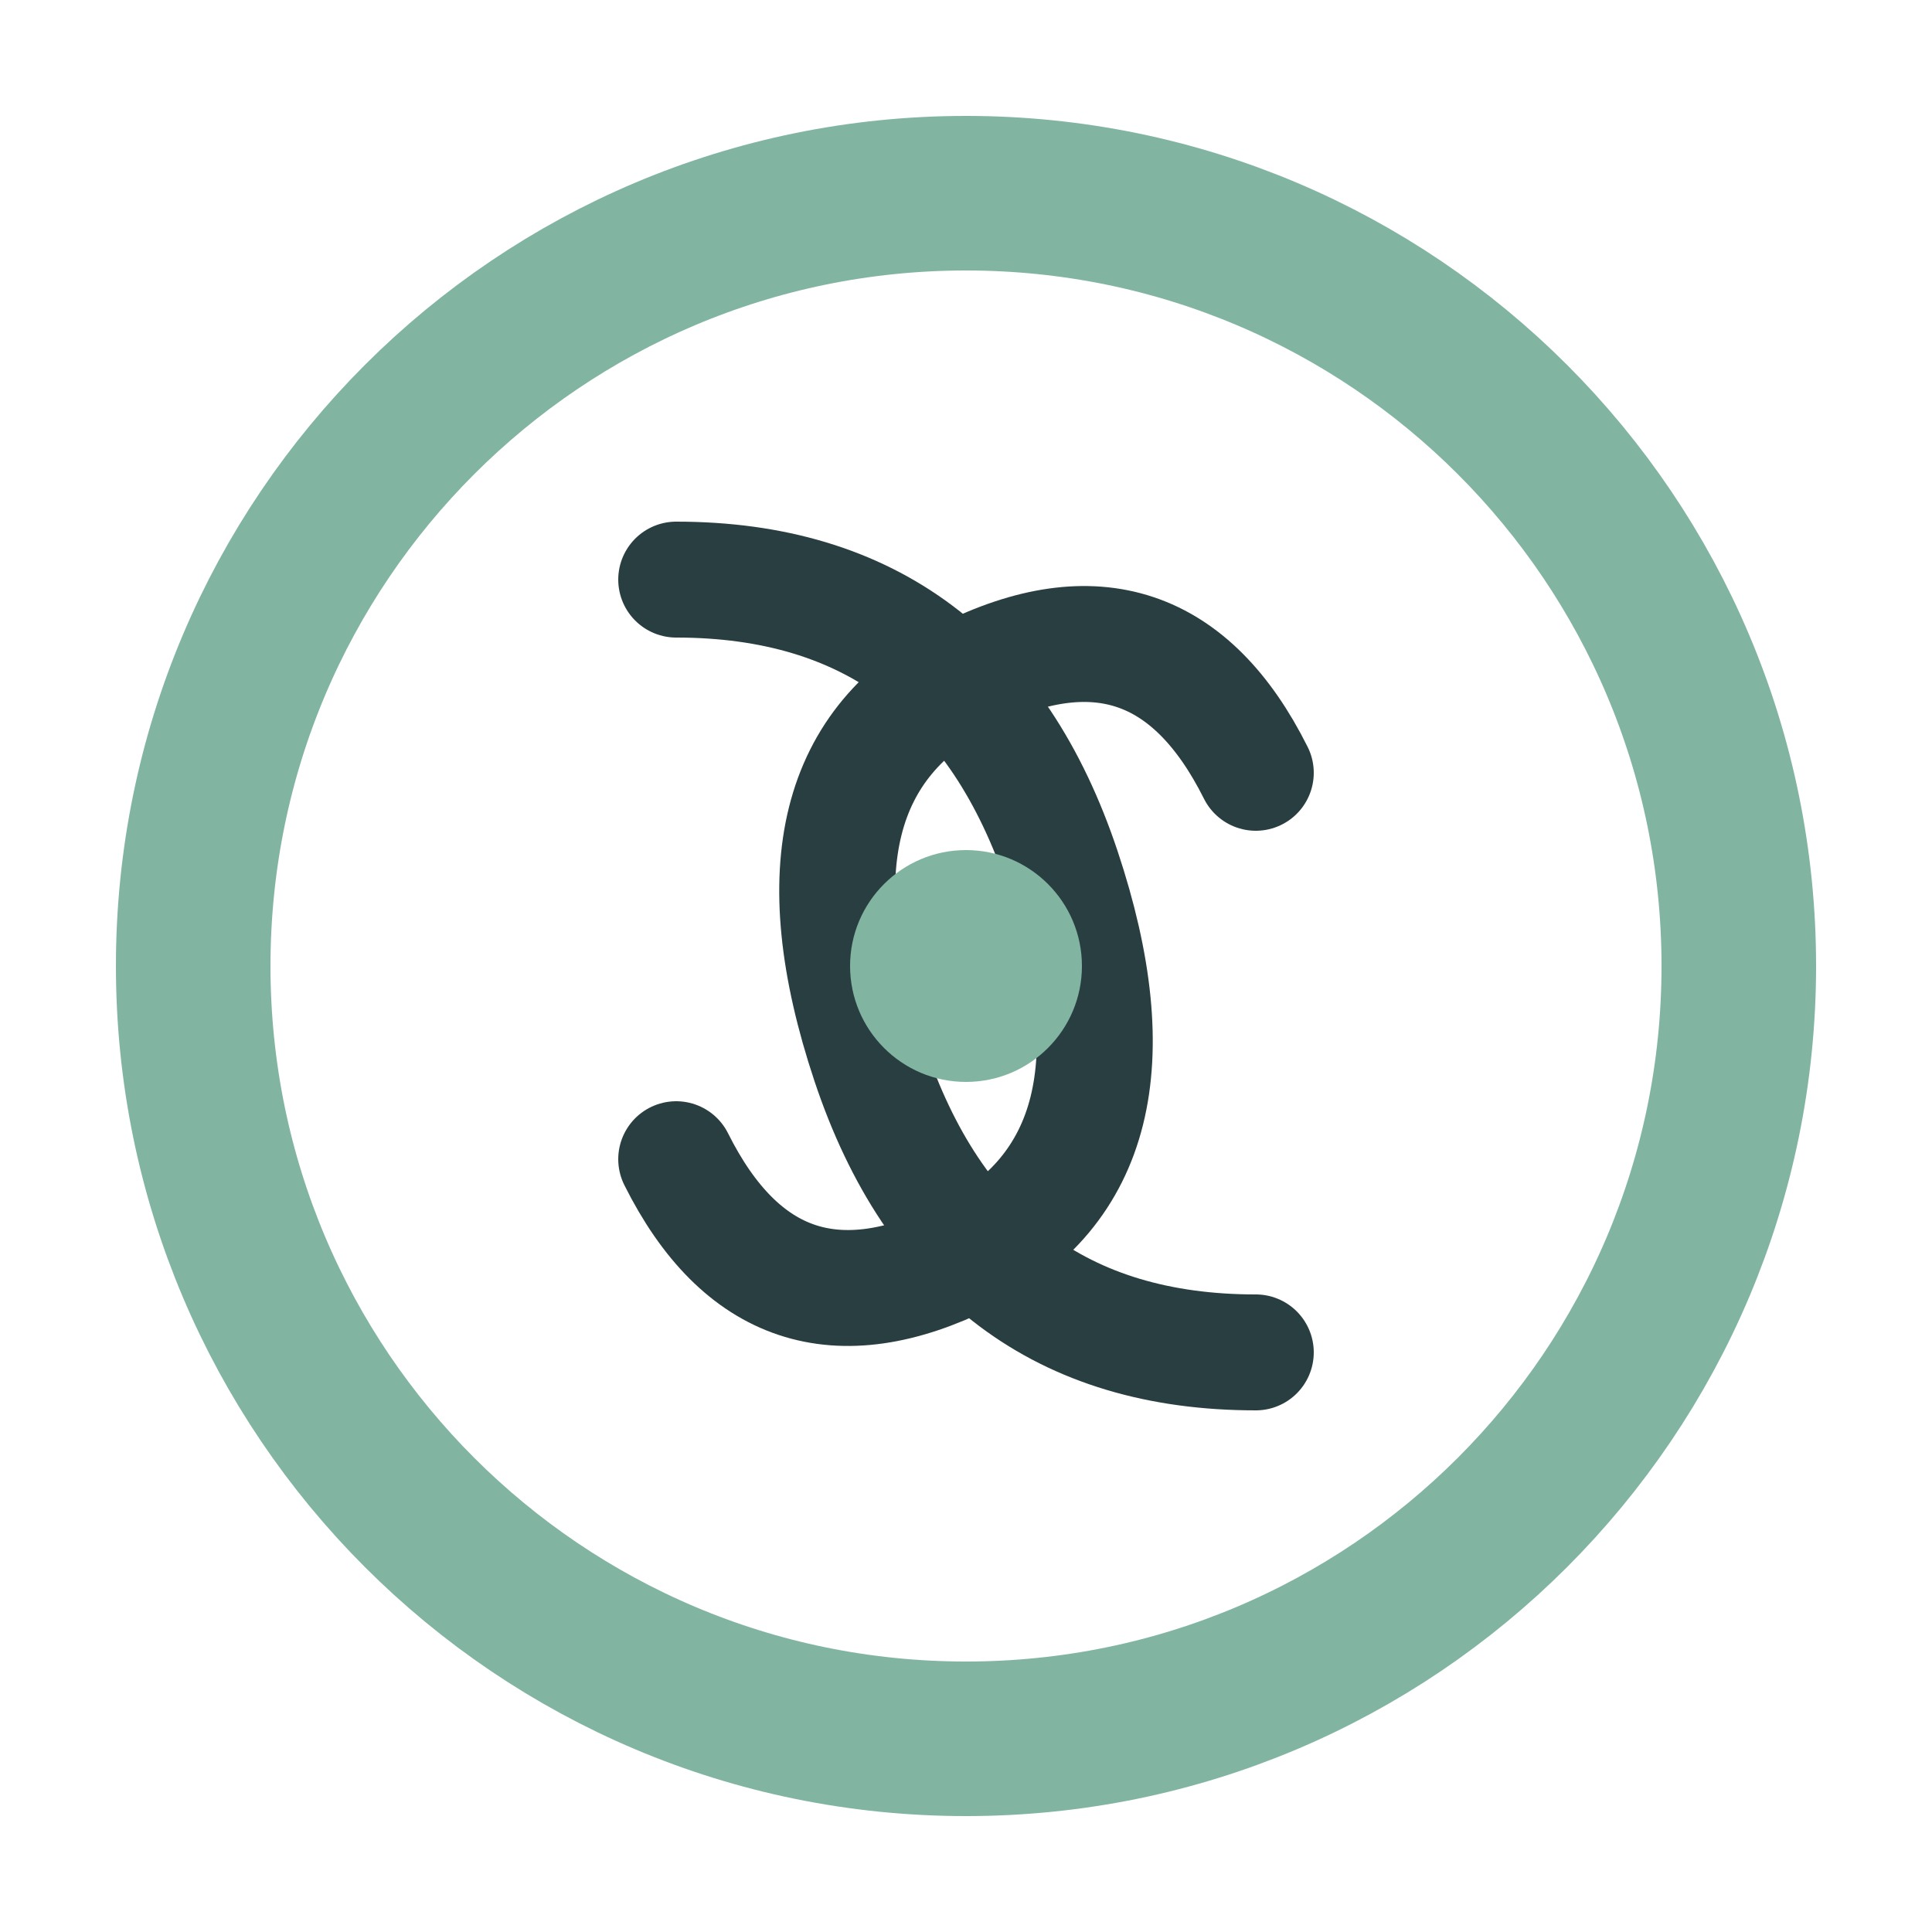
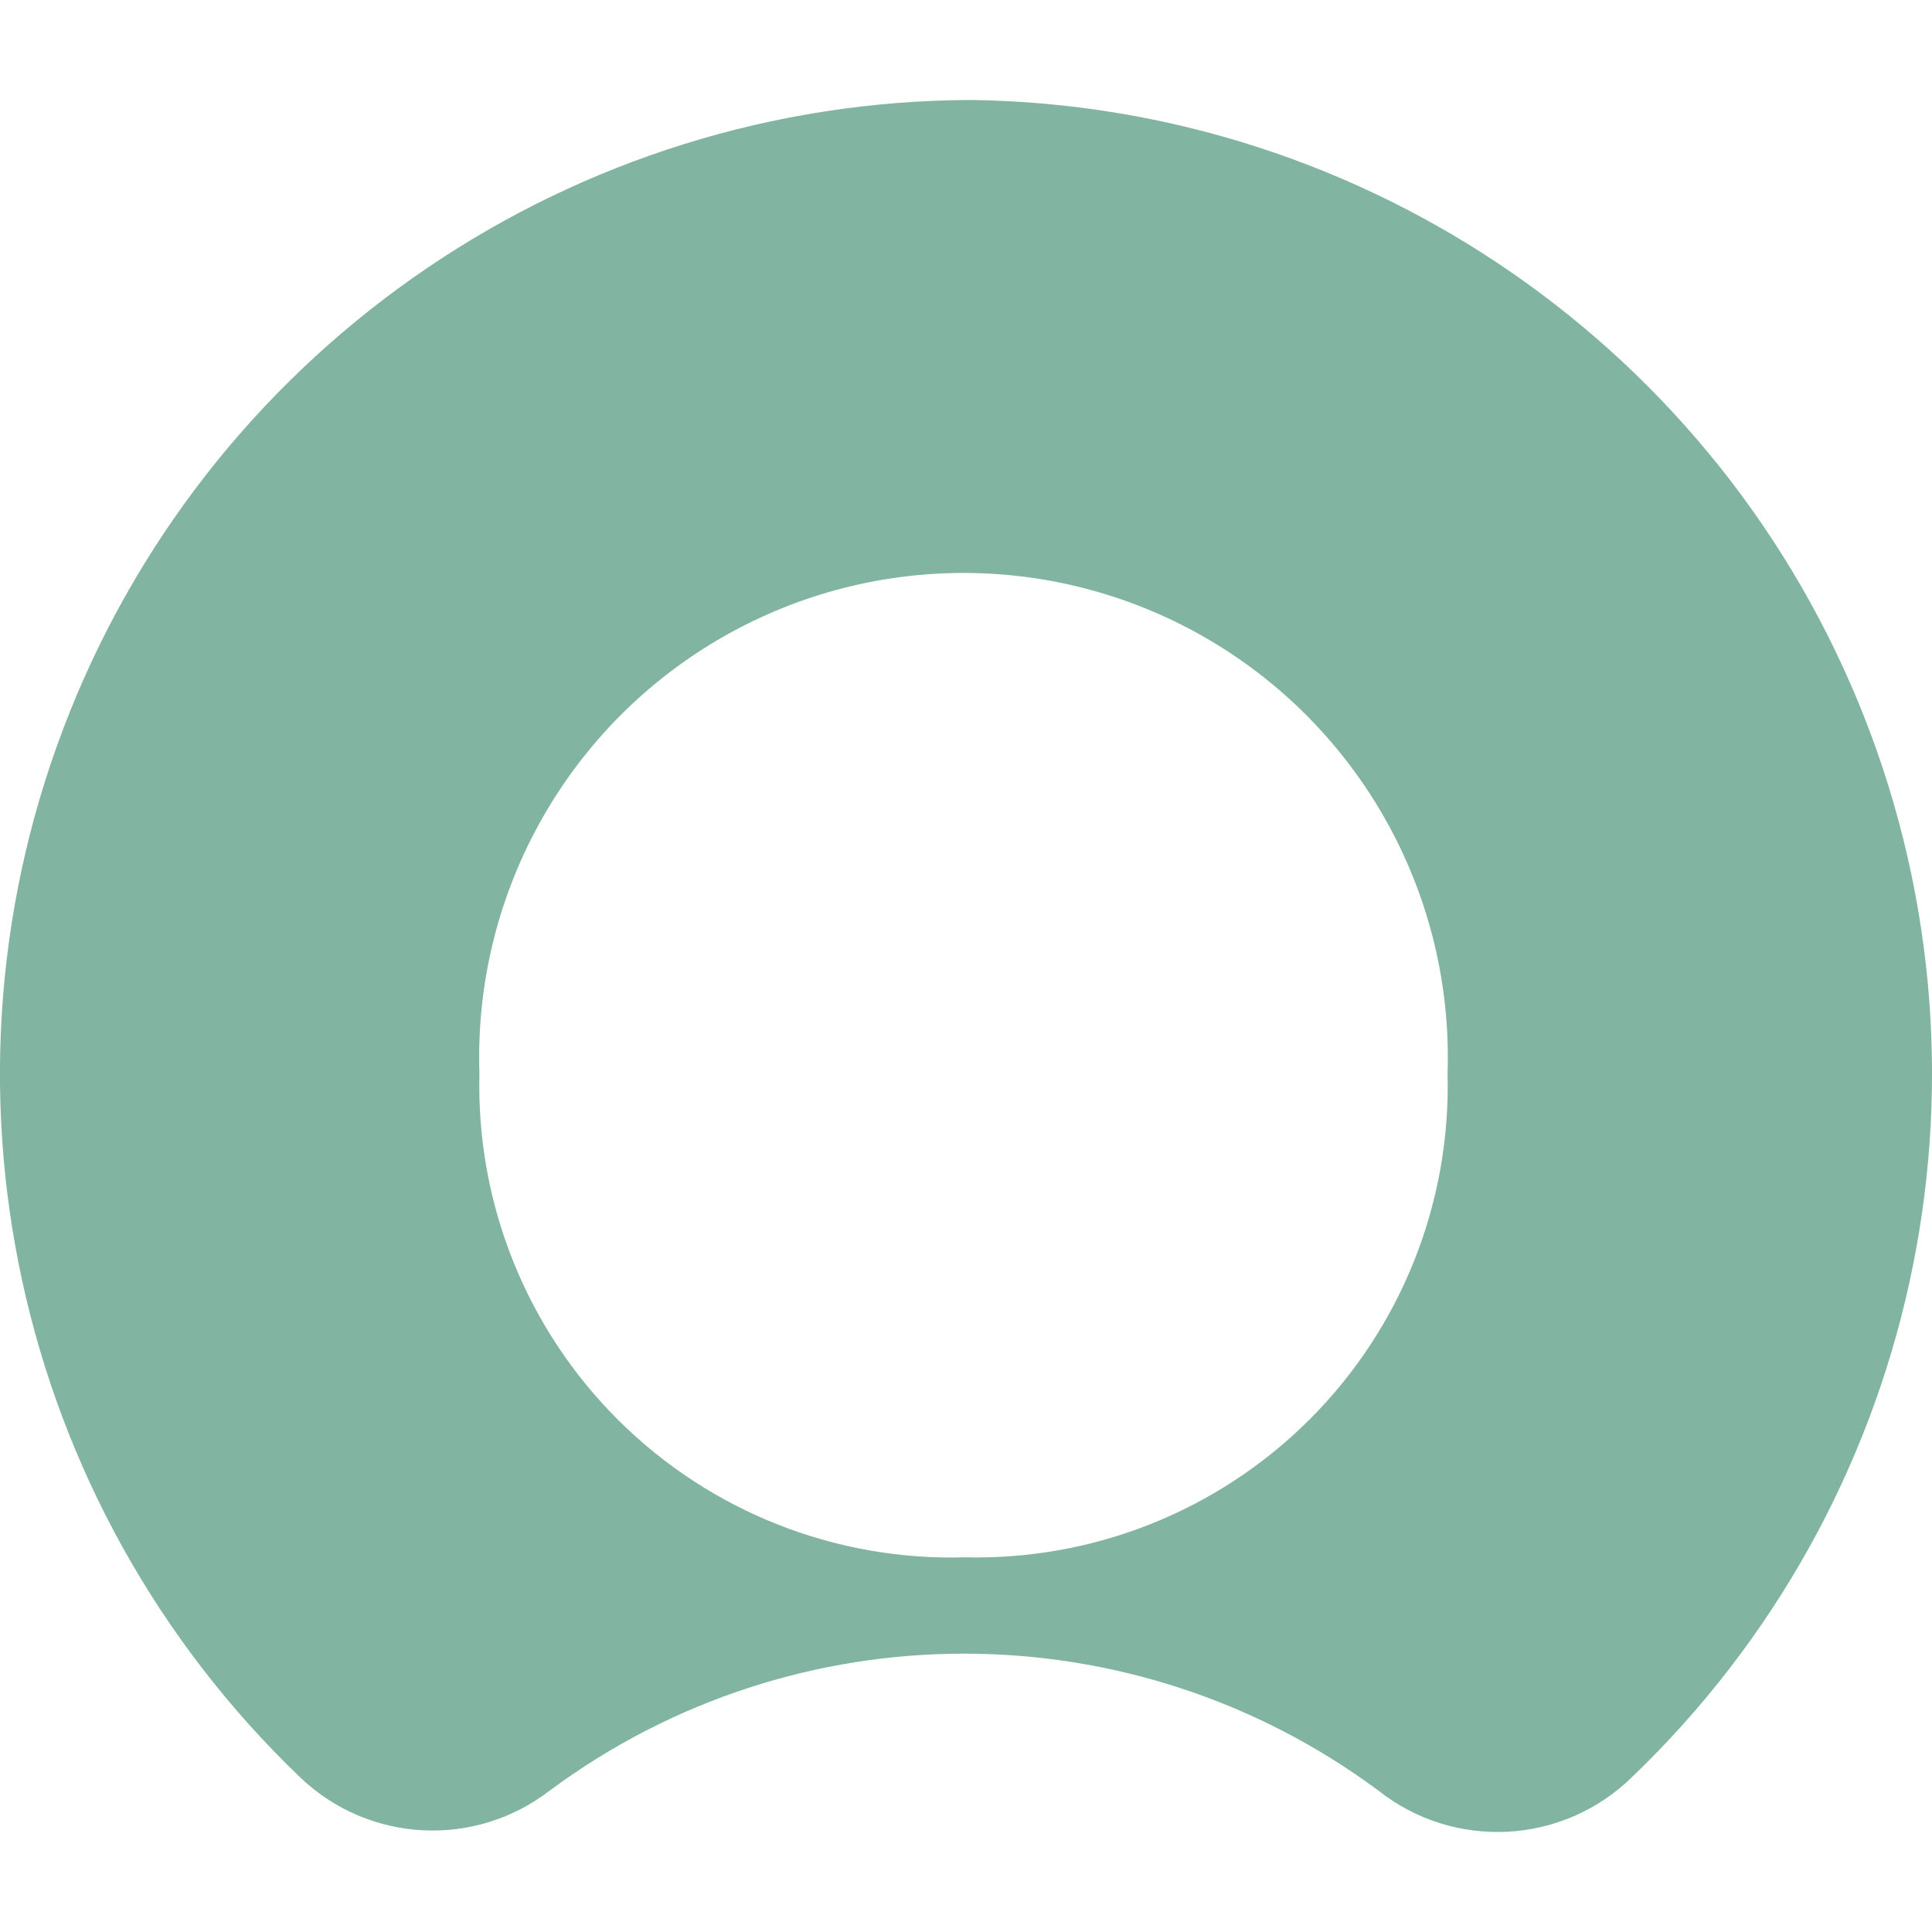
- <svg xmlns="http://www.w3.org/2000/svg" viewBox="0 0 100 100">
-   <circle cx="50" cy="50" r="40" fill="none" stroke="#81B5A1" stroke-width="8" />
-   <path d="M35 30 Q50 30 55 45 Q60 60 50 65 Q40 70 35 60" fill="none" stroke="#293E40" stroke-width="6" stroke-linecap="round" />
-   <path d="M65 70 Q50 70 45 55 Q40 40 50 35 Q60 30 65 40" fill="none" stroke="#293E40" stroke-width="6" stroke-linecap="round" />
-   <circle cx="50" cy="50" r="6" fill="#81B5A1" />
+ <svg xmlns="http://www.w3.org/2000/svg" width="64" height="64" viewBox="0 0 64 64">
+   <path d="M32.195 3.312A32.267 32.267 0 0 0 9.949 58.883a6.346 6.346 0 0 0 8.264.43 23.035 23.035 0 0 1 27.445 0 6.364 6.364 0 0 0 8.389-.43A32.267 32.267 0 0 0 32.195 3.312m-.18 48.275a15.632 15.632 0 0 1-16.133-16.026 16.044 16.044 0 1 1 32.07 0 15.614 15.614 0 0 1-16.026 16.026" fill-rule="evenodd" fill="#81b5a1" />
</svg>
